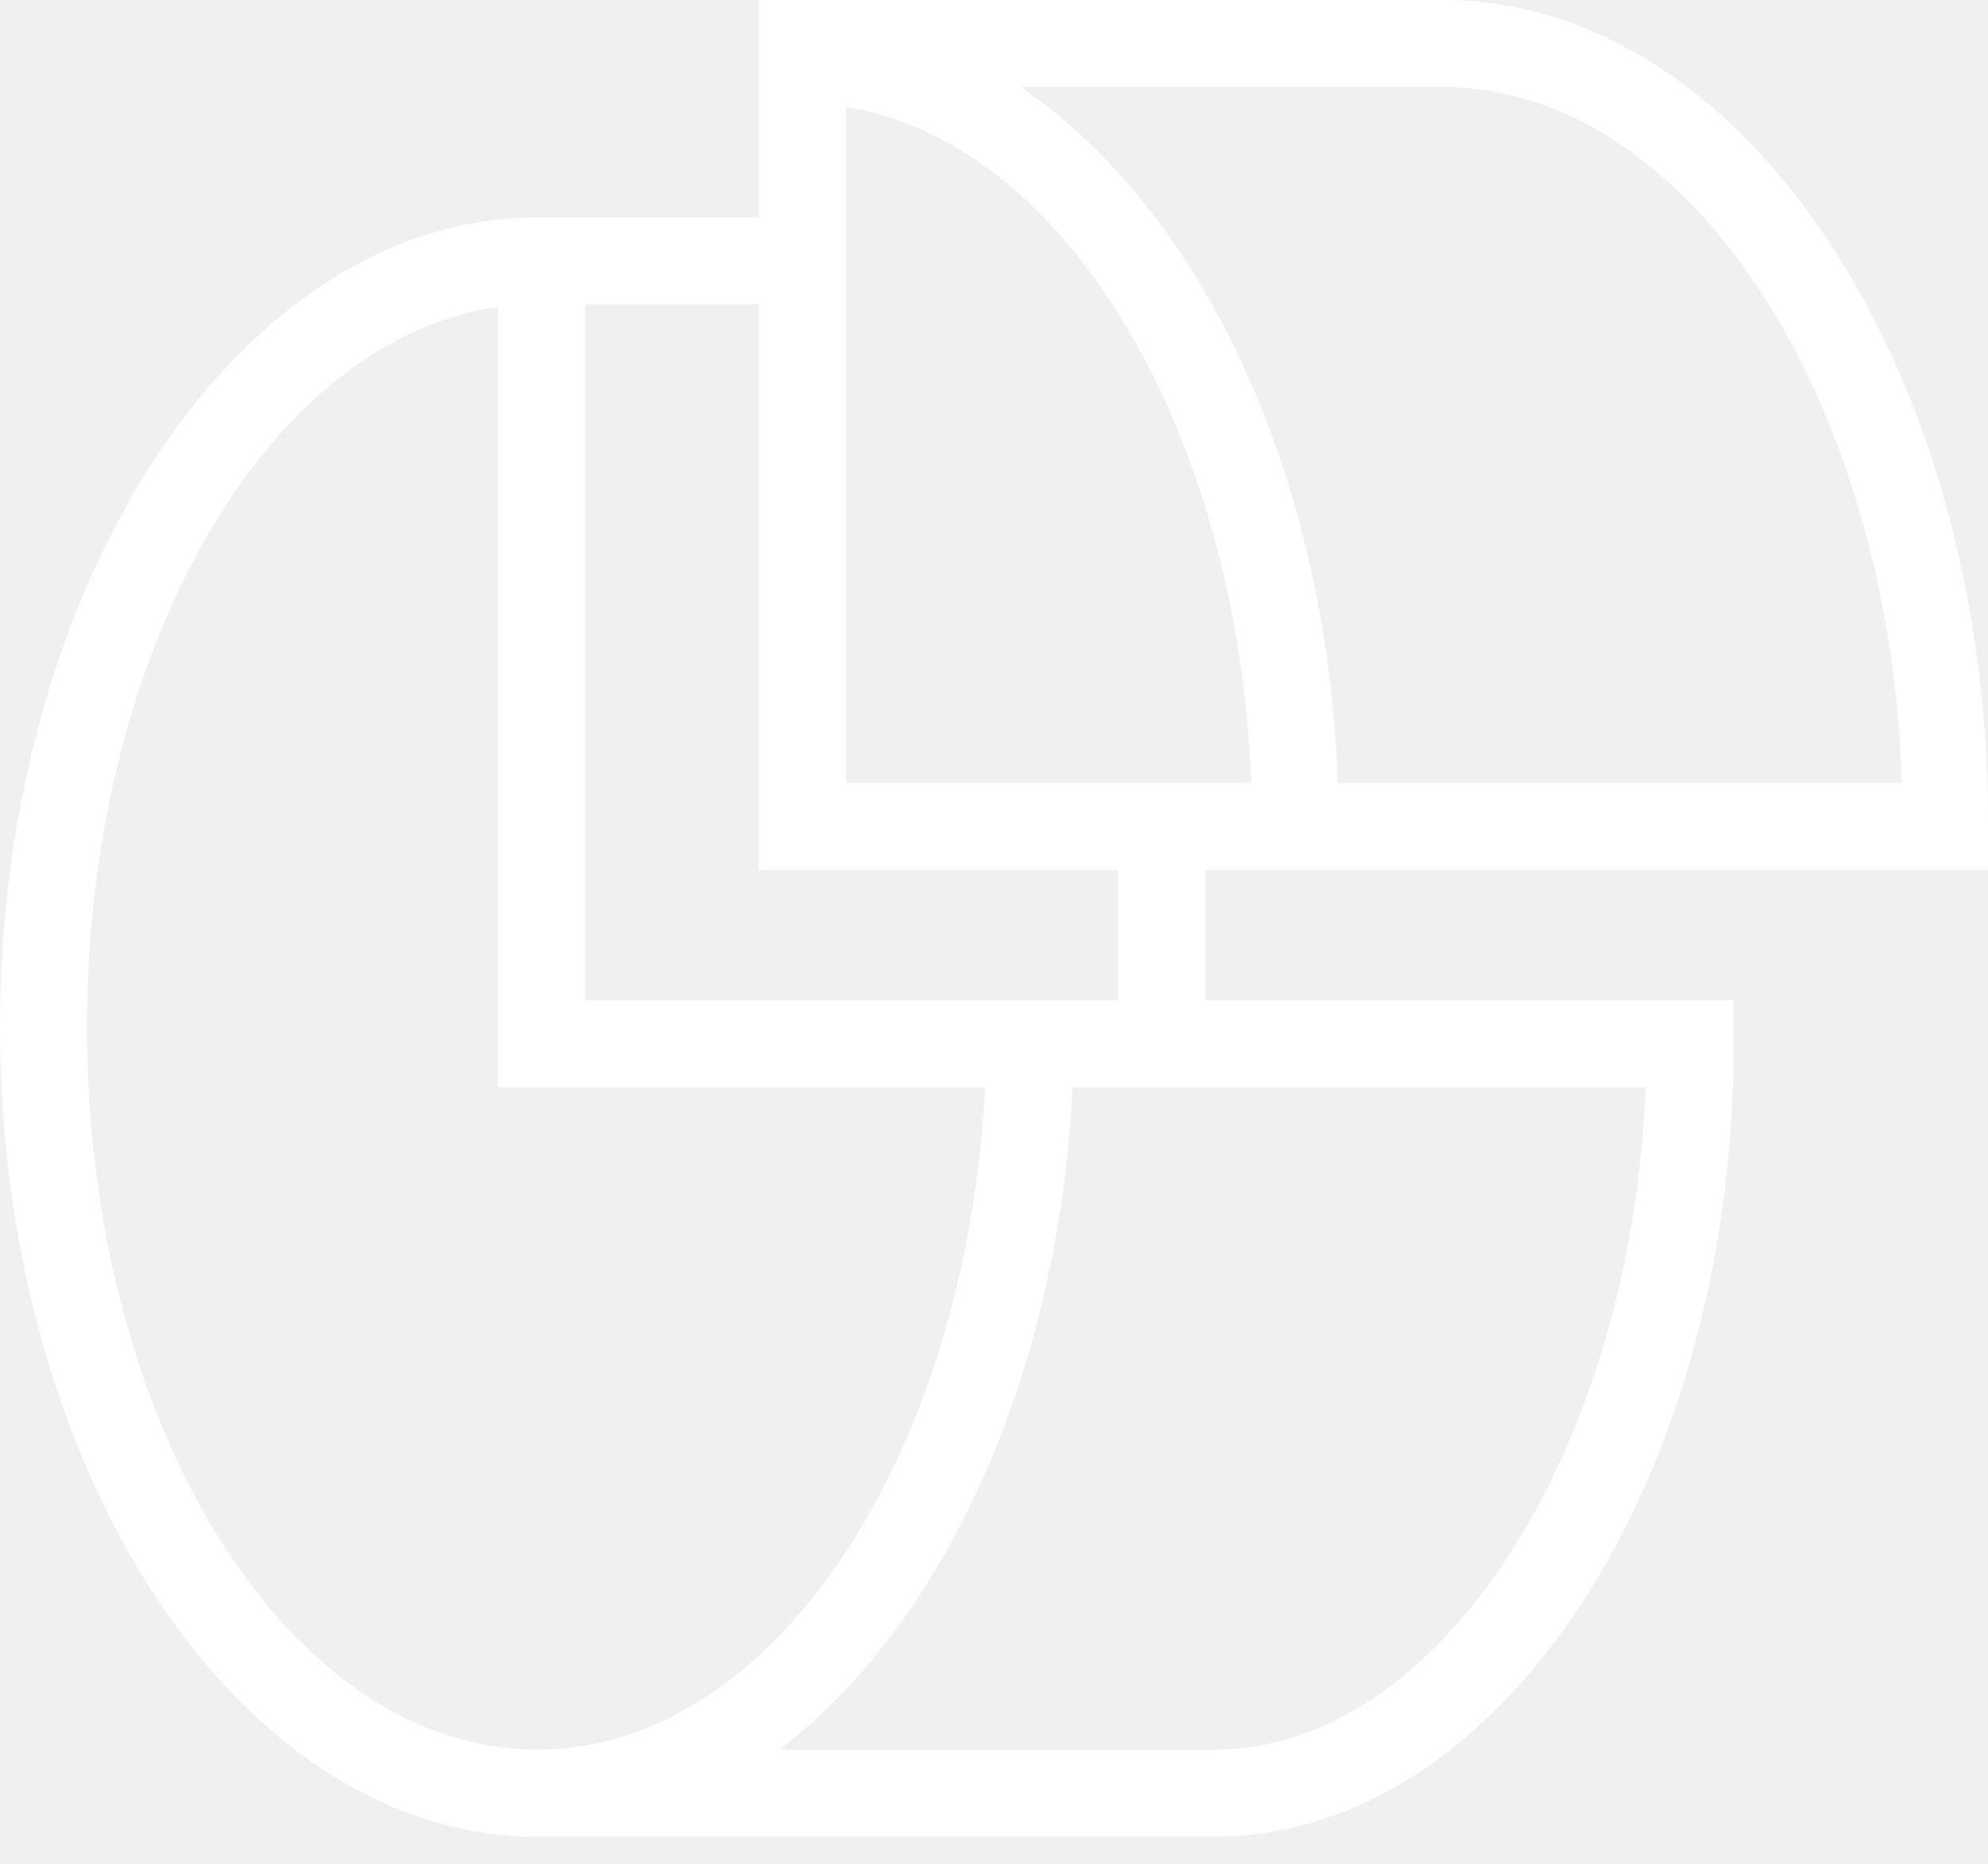
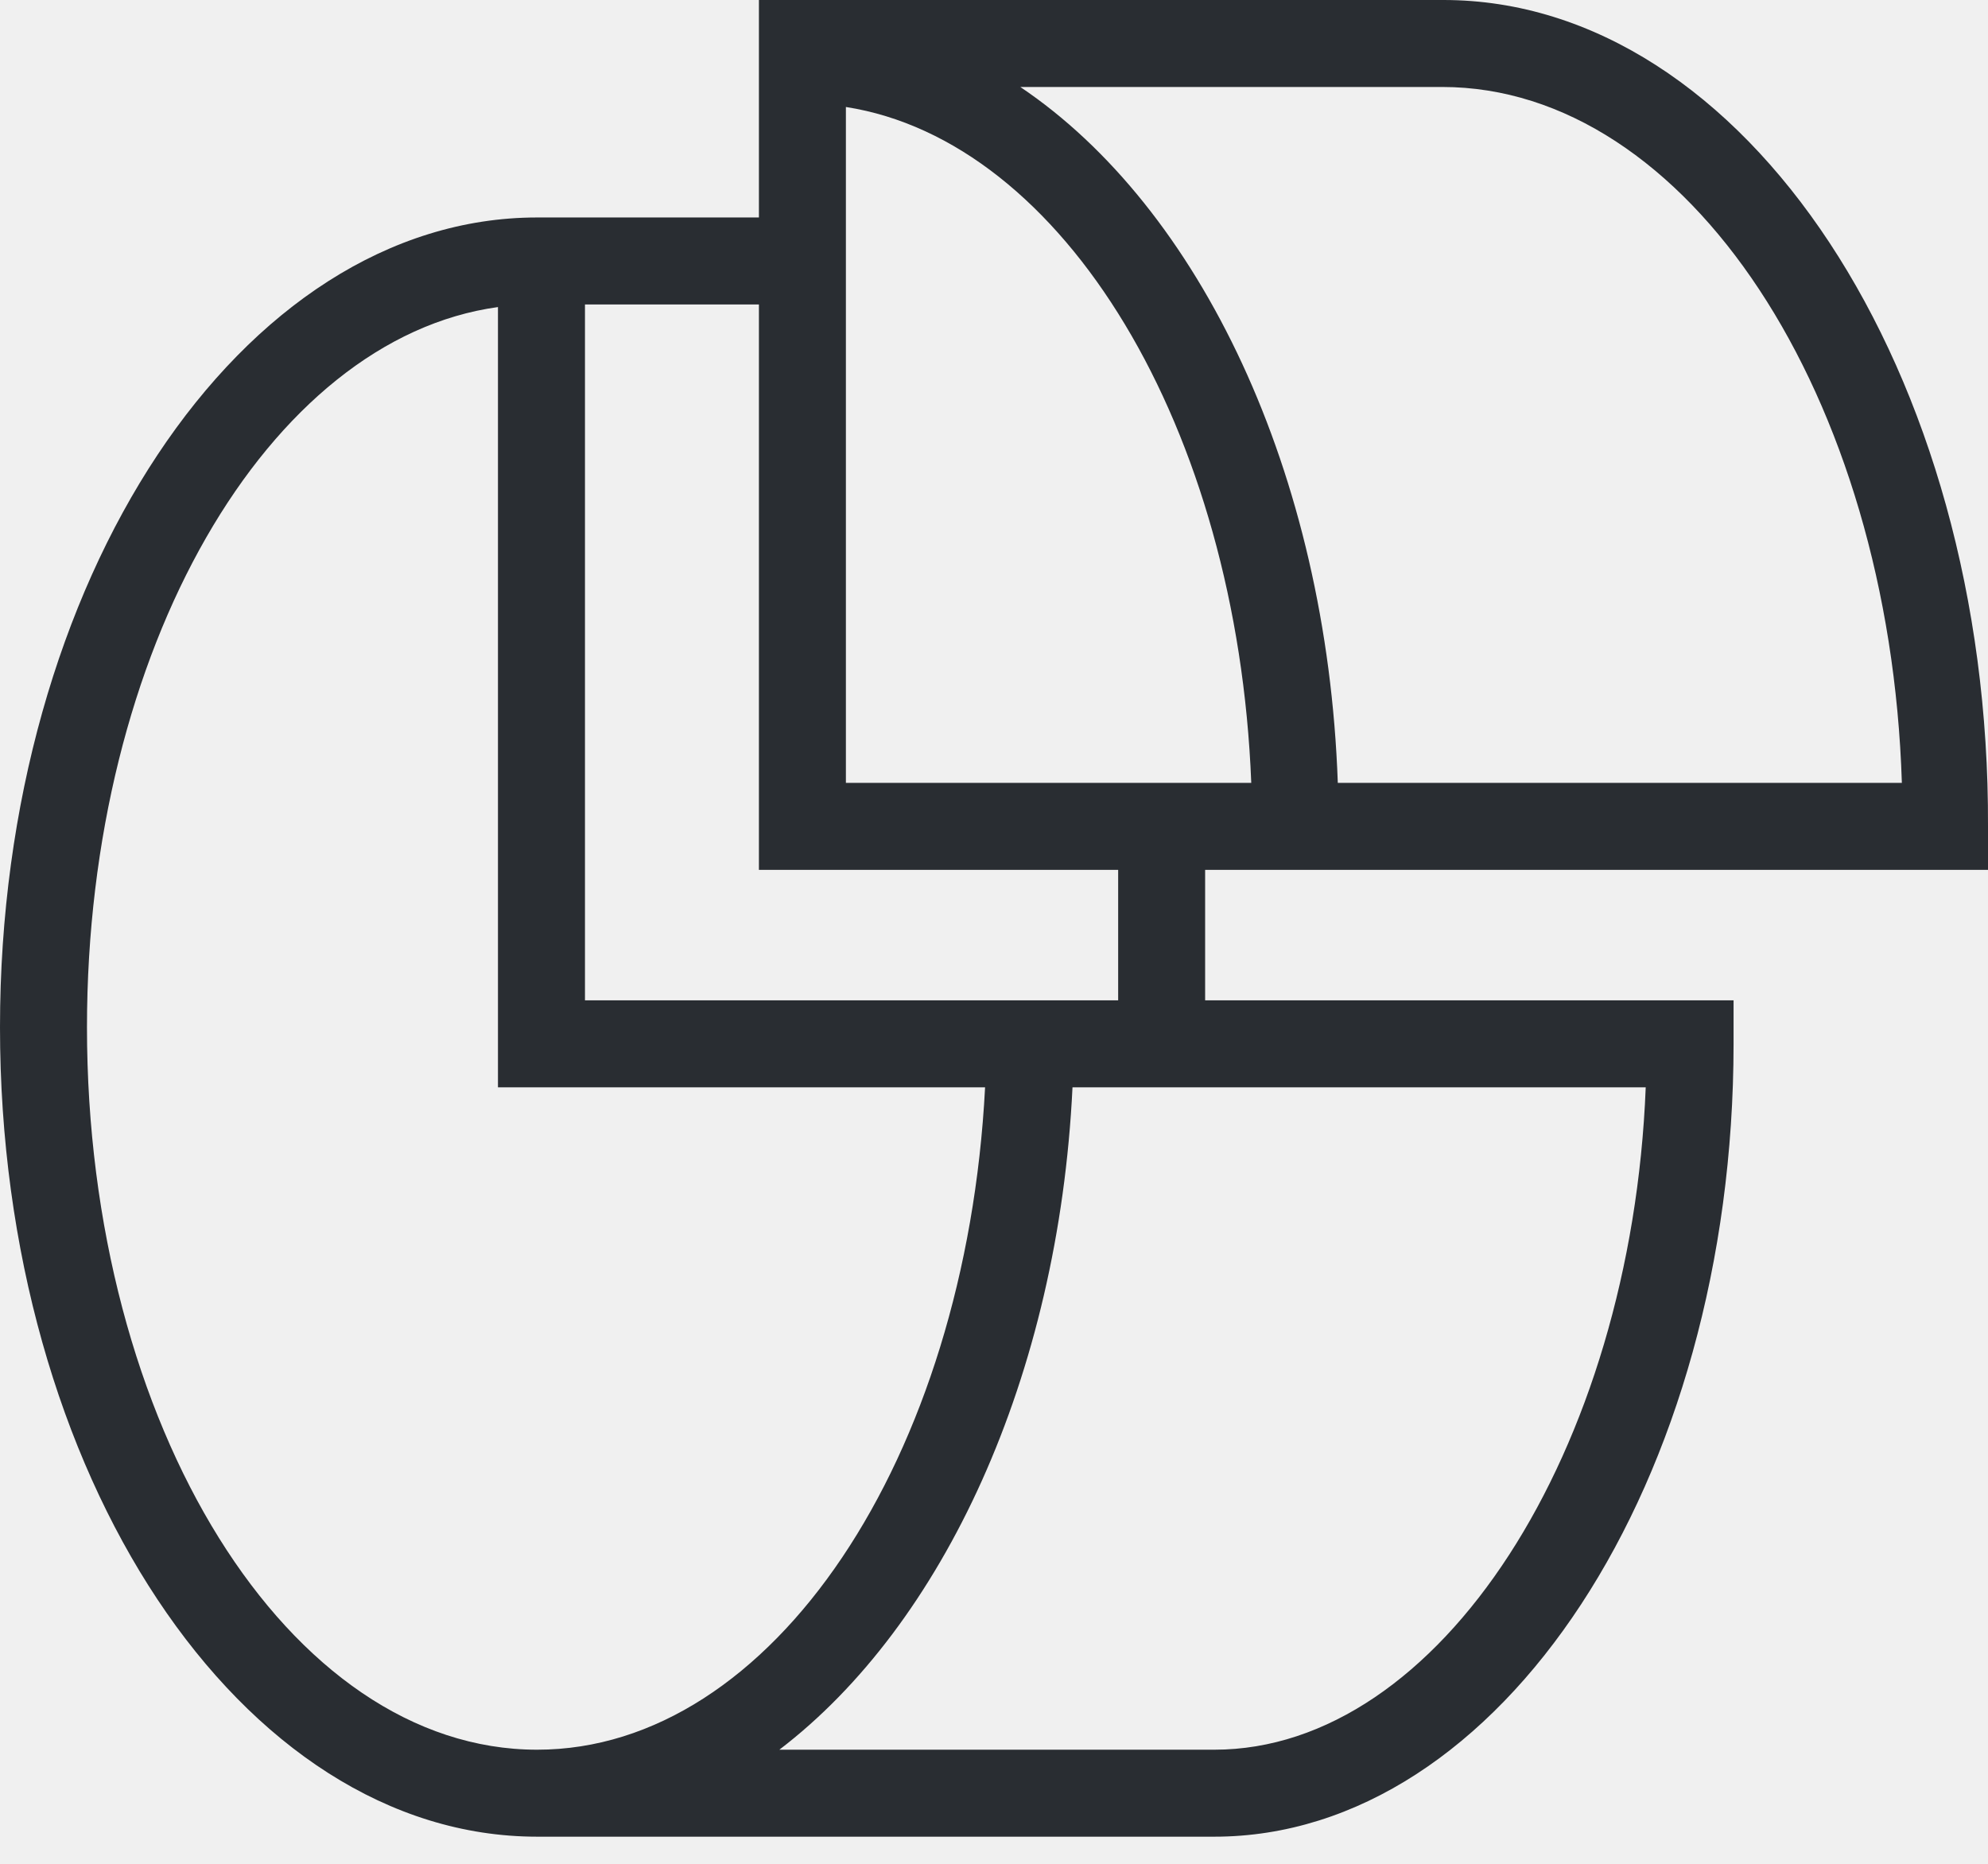
<svg xmlns="http://www.w3.org/2000/svg" width="64" height="60" viewBox="0 0 64 60" fill="none">
-   <path d="M46.47 0H24.432V7.001H17.291C7.757 7.001 0 18.692 0 33.071C0 47.45 7.757 59.127 17.291 59.127H39.092C48.304 59.127 55.809 47.674 55.809 33.603V32.203H38.797V28.003H64V26.602C64.056 11.957 56.173 0 46.47 0ZM17.291 56.327C9.297 56.327 2.8 45.896 2.8 33.071C2.8 20.918 8.625 10.907 16.031 9.885V35.003H31.713C31.097 46.932 24.866 56.327 17.291 56.327ZM39.092 56.327H25.09C30.355 52.309 34.079 44.328 34.527 35.003H52.981C52.519 46.708 46.344 56.327 39.092 56.327ZM35.997 32.203H18.832V9.801H24.432V28.003H35.997V32.203ZM27.232 25.202V3.444C34.233 4.536 39.834 13.763 40.282 25.202H27.232ZM43.068 25.202C42.718 15.205 38.615 6.679 32.847 2.8H46.428C54.311 2.8 60.835 12.727 61.227 25.202H43.068Z" fill="white" />
+   <path d="M46.47 0H24.432V7.001H17.291C7.757 7.001 0 18.692 0 33.071C0 47.45 7.757 59.127 17.291 59.127H39.092C48.304 59.127 55.809 47.674 55.809 33.603V32.203H38.797V28.003H64V26.602C64.056 11.957 56.173 0 46.47 0ZM17.291 56.327C9.297 56.327 2.8 45.896 2.8 33.071C2.8 20.918 8.625 10.907 16.031 9.885V35.003H31.713C31.097 46.932 24.866 56.327 17.291 56.327ZM39.092 56.327H25.09C30.355 52.309 34.079 44.328 34.527 35.003H52.981C52.519 46.708 46.344 56.327 39.092 56.327ZM35.997 32.203H18.832V9.801H24.432V28.003H35.997V32.203ZM27.232 25.202V3.444C34.233 4.536 39.834 13.763 40.282 25.202H27.232ZM43.068 25.202C42.718 15.205 38.615 6.679 32.847 2.8H46.428C54.311 2.8 60.835 12.727 61.227 25.202H43.068Z" fill="#292D32" />
</svg>
